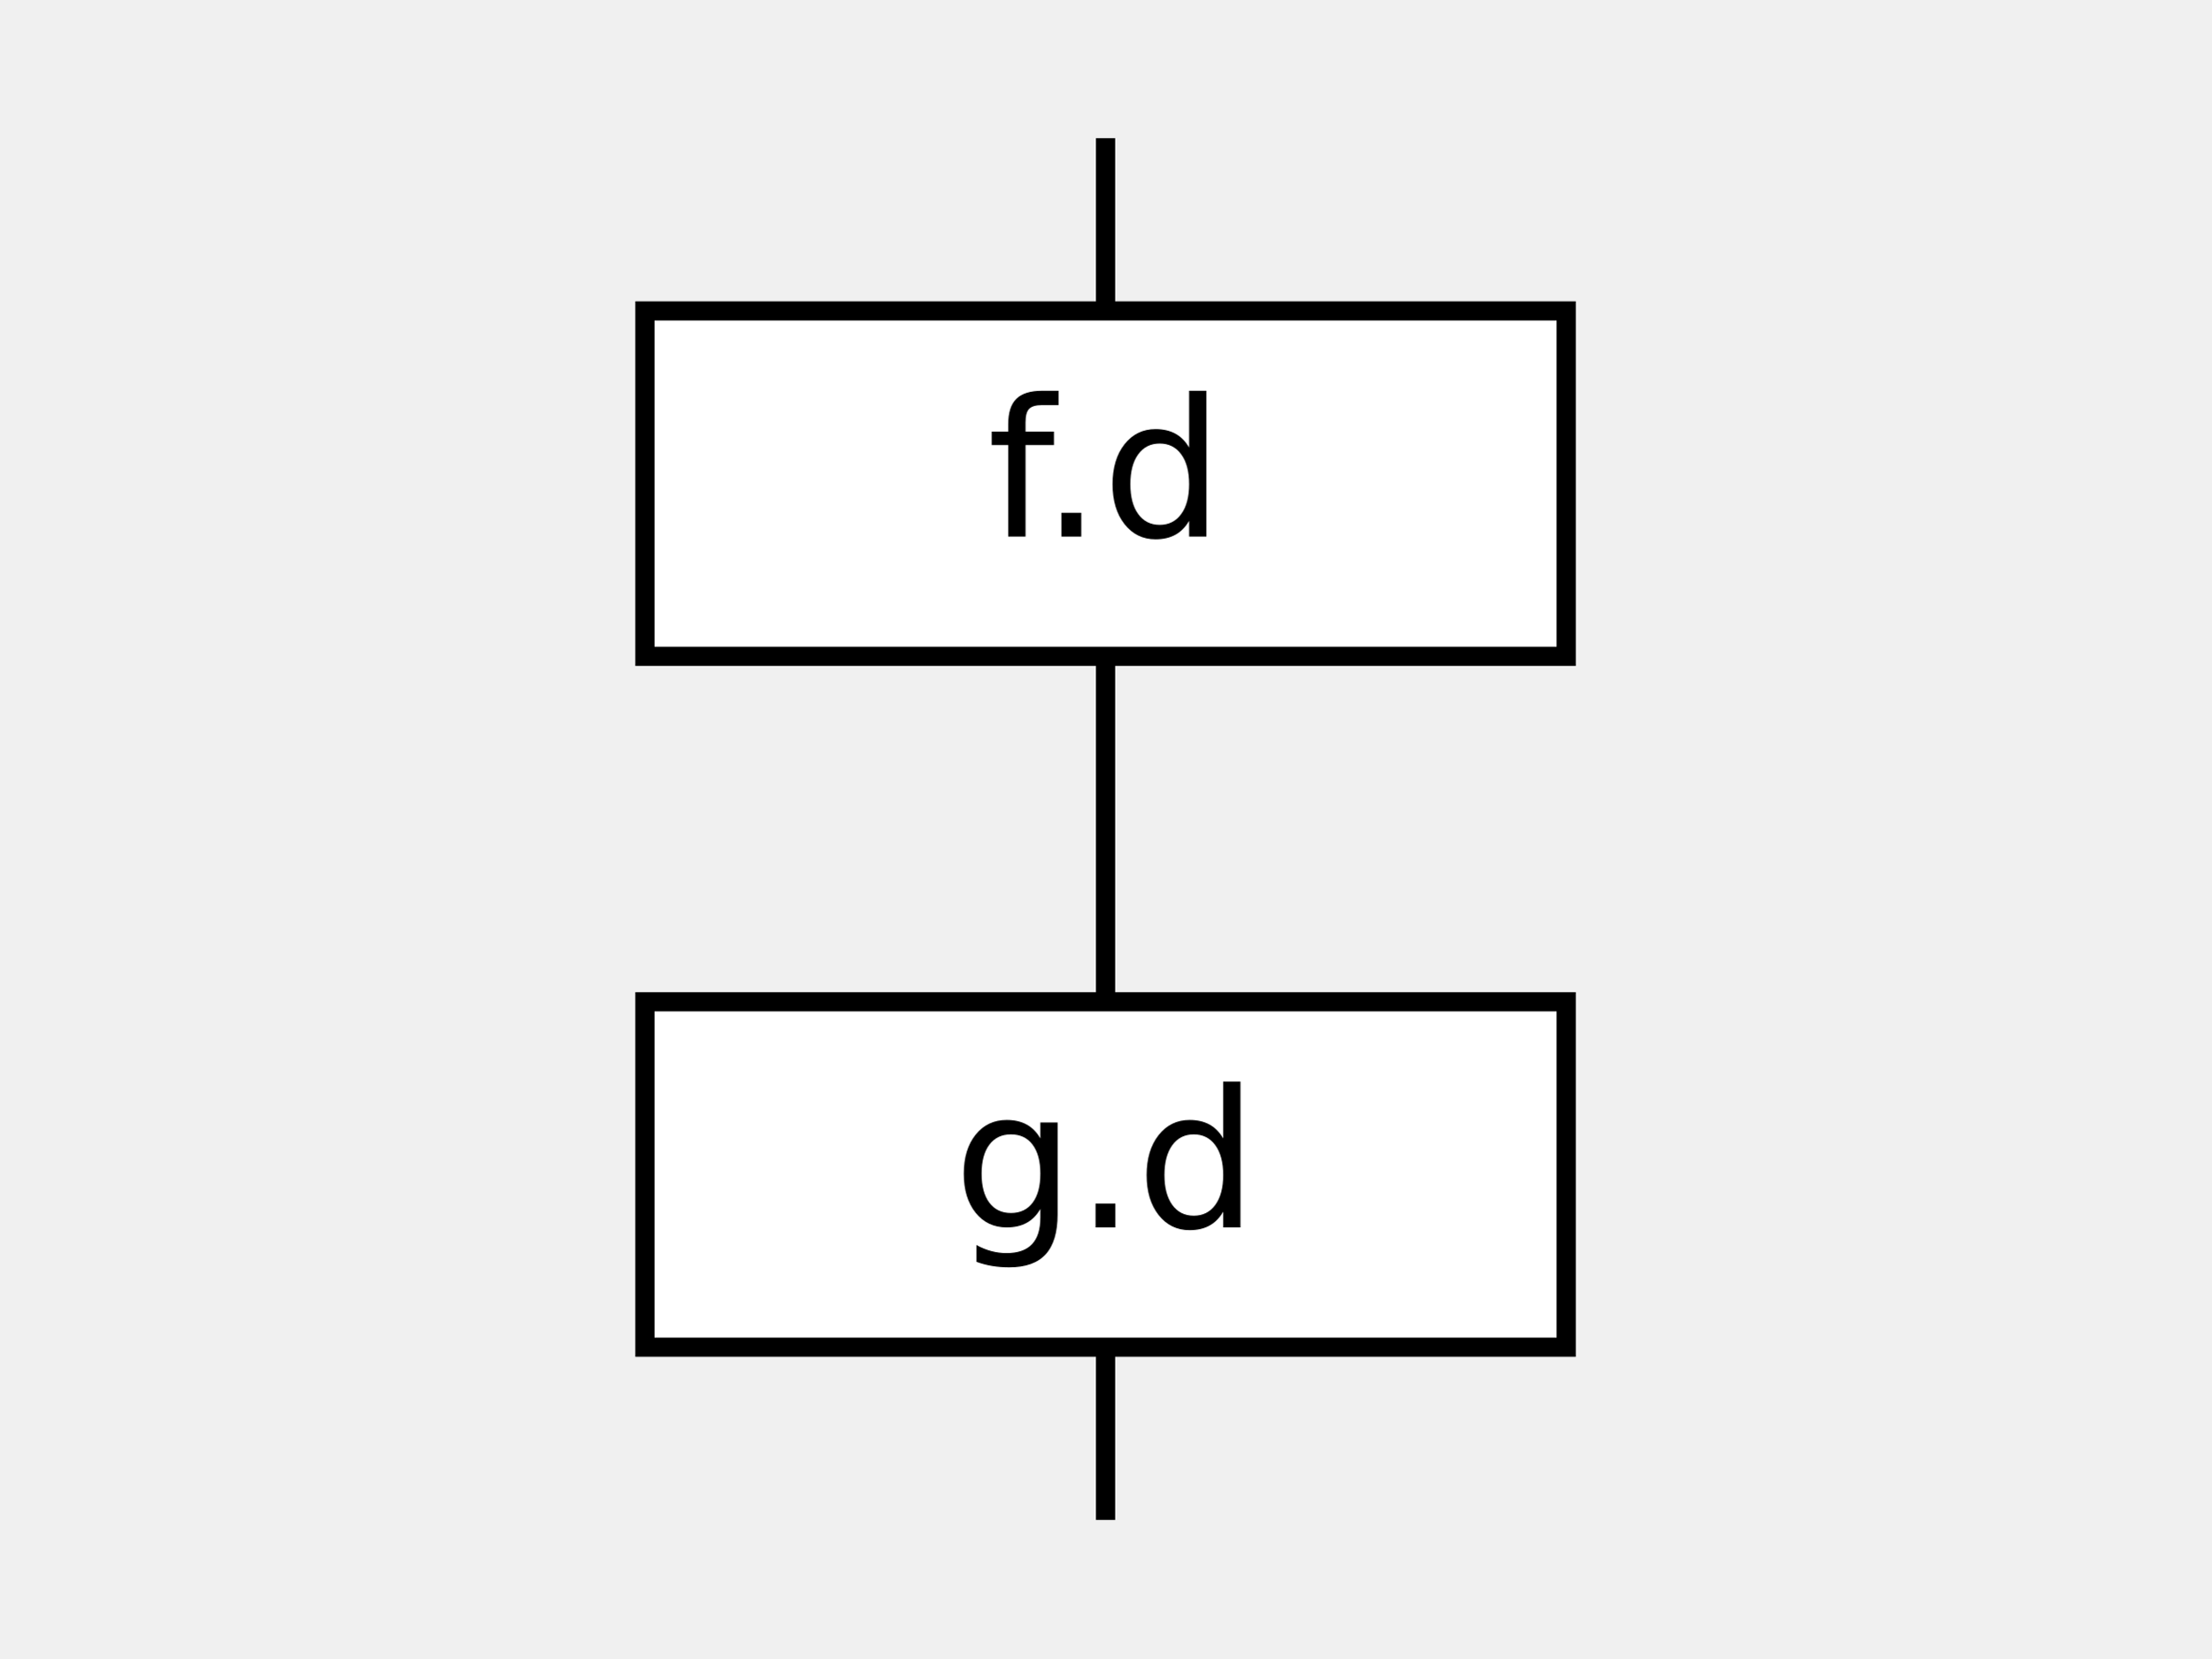
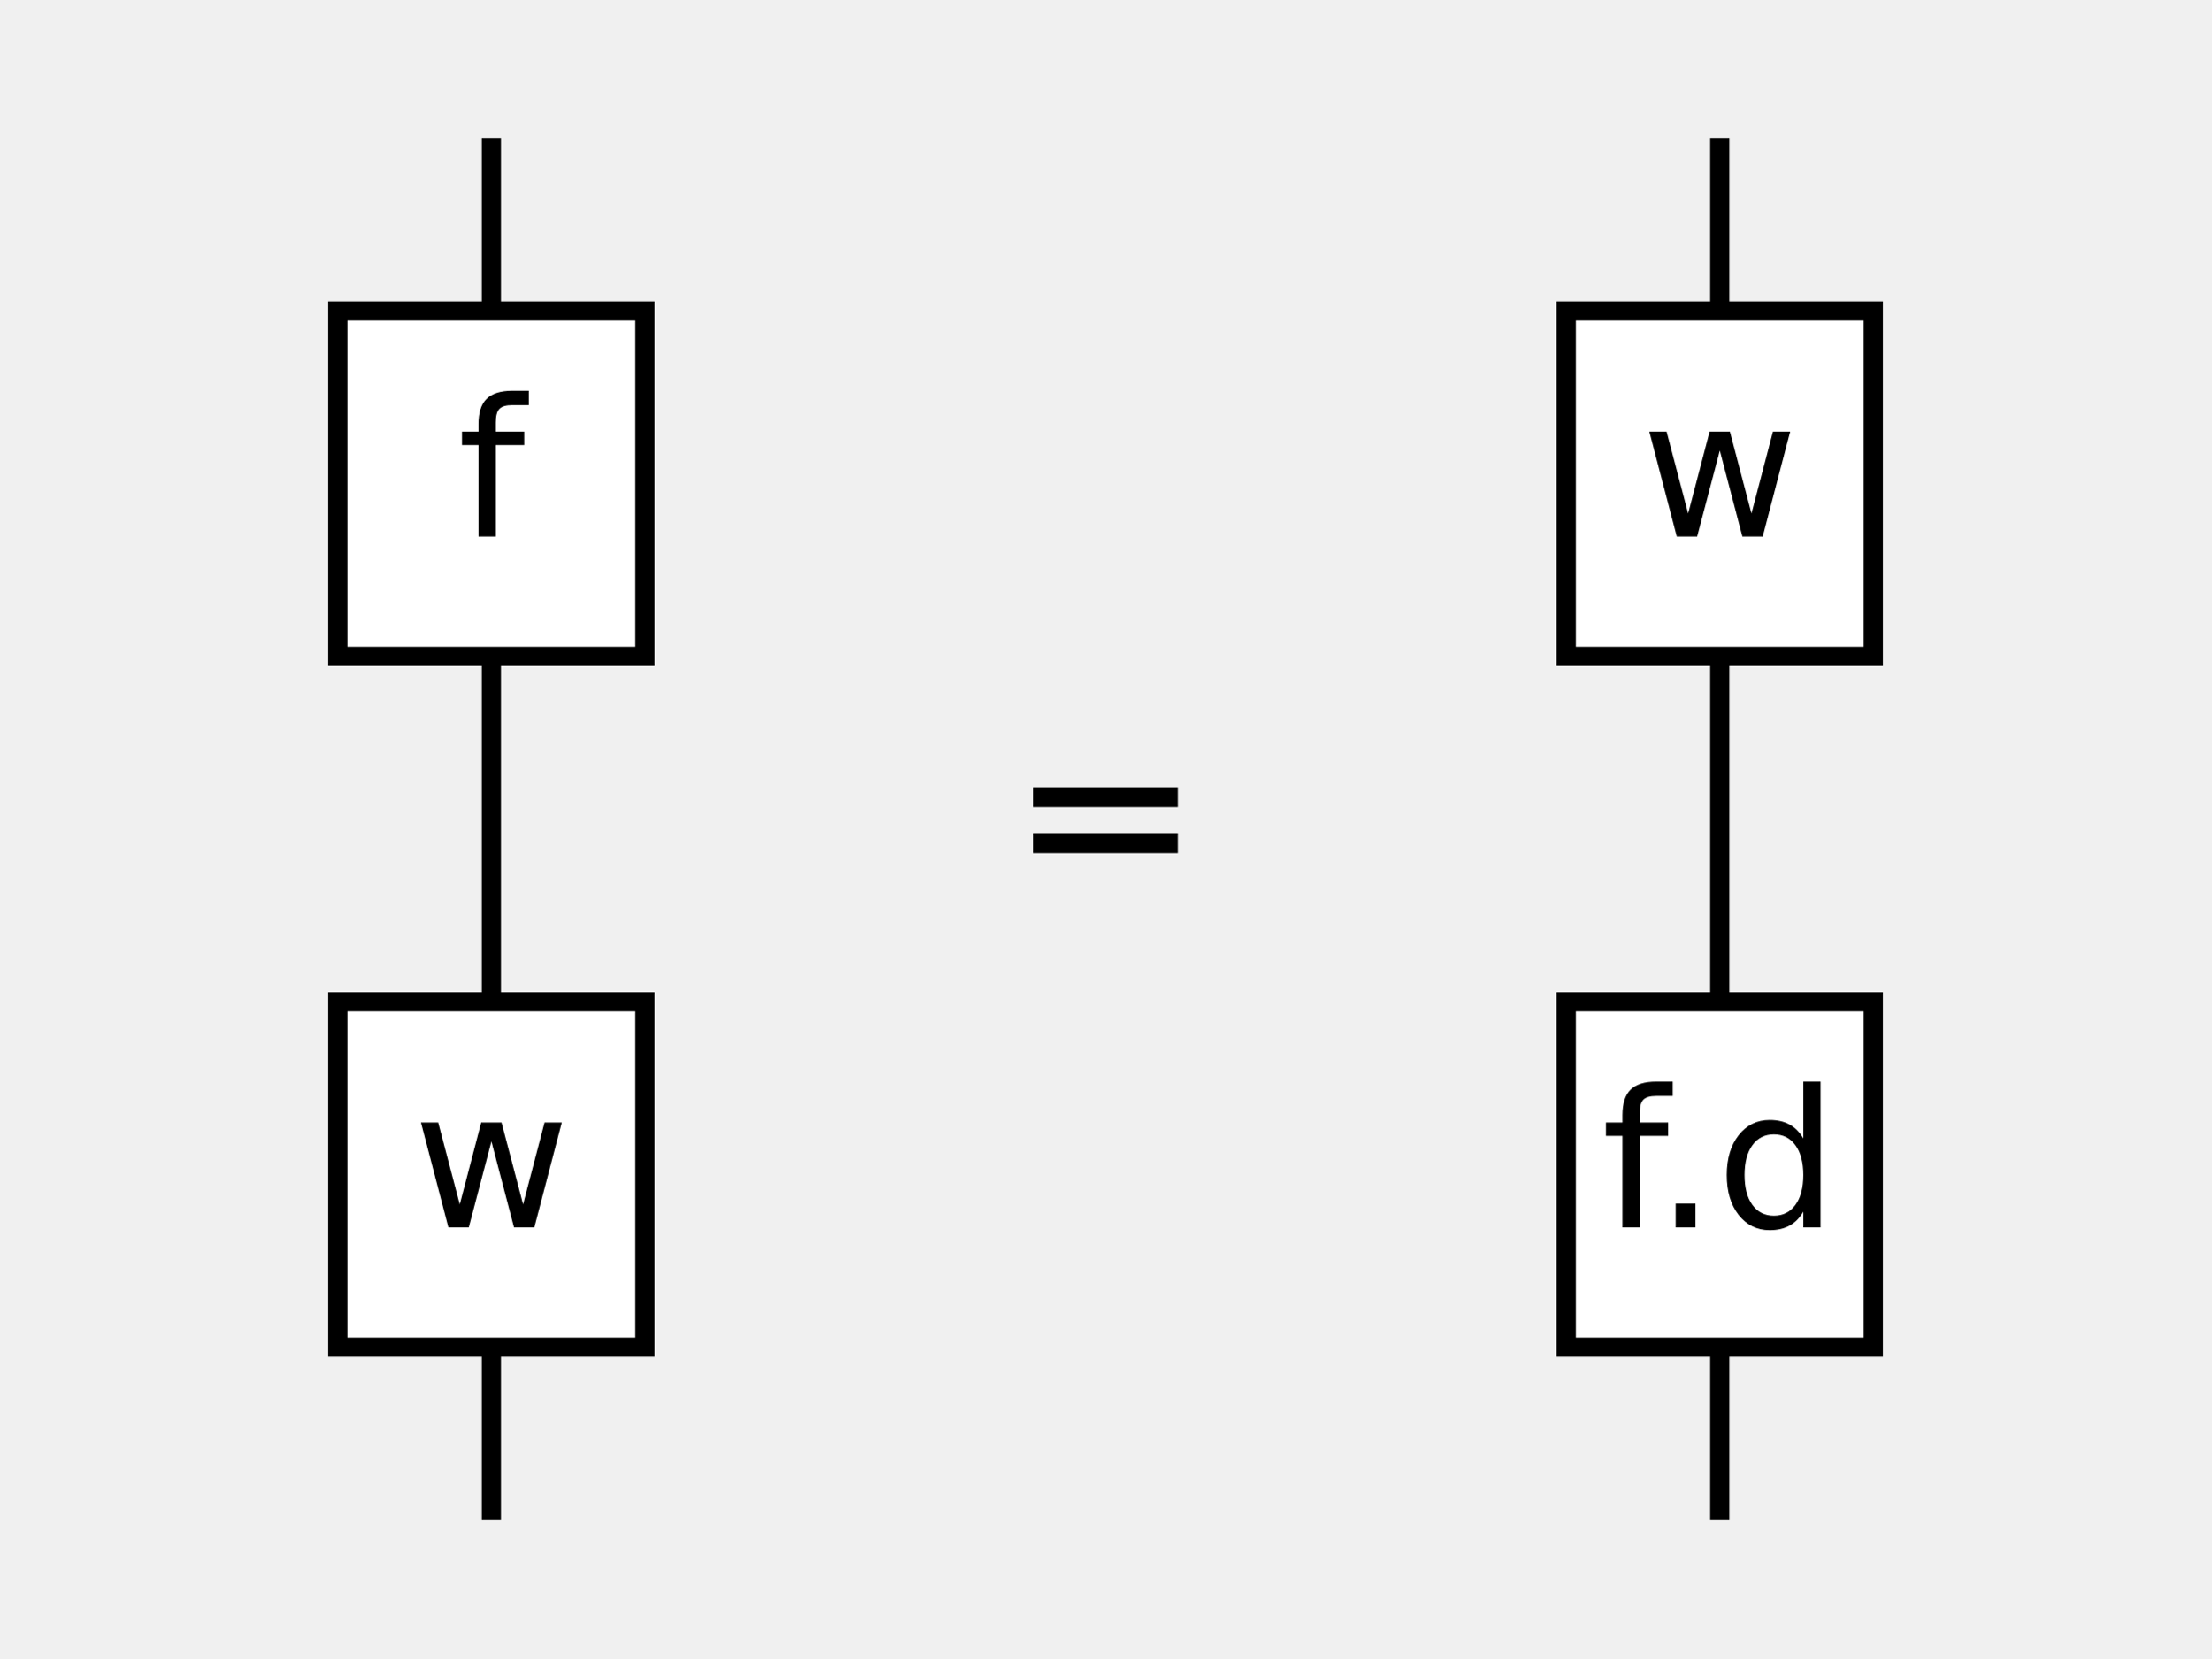
<svg xmlns="http://www.w3.org/2000/svg" xmlns:xlink="http://www.w3.org/1999/xlink" width="115.2pt" height="86.4pt" viewBox="0 0 115.2 86.4" version="1.1">
  <style type="text/css">@media (prefers-color-scheme: dark) {[id^="dark-stroke"] path { stroke: #ffffff !important; } [id^="dark-fill"] g, [id^="dark-fill"] use { fill: #ffffff !important; stroke: #ffffff !important; }}</style>
  <defs>
    <style type="text/css">*{stroke-linejoin: round; stroke-linecap: butt}</style>
  </defs>
  <g id="figure_1">
    <g id="patch_1">
      <path d="M 0 86.4  L 115.2 86.4  L 115.2 0  L 0 0  L 0 86.4  z " style="fill: none" />
    </g>
    <g id="axes_1">
      <g id="patch_2">
        <path d="M 9.6 79.2  L 105.6 79.2  L 105.6 7.2  L 9.6 7.2  L 9.6 79.2  z " clip-path="url(#p0c606a4dba)" style="fill: none" />
      </g>
      <g id="dark-stroke-1">
-         <path d="M 57.6 7.2  Q 57.6 16.2 57.6 16.2  " clip-path="url(#p0c606a4dba)" style="fill: none; stroke: #000000; stroke-linejoin: miter" />
+         <path d="M 25.6 7.2  Q 25.6 16.2 25.6 16.2  " clip-path="url(#p0c606a4dba)" style="fill: none; stroke: #000000; stroke-linejoin: miter" />
      </g>
      <g id="dark-stroke-2">
-         <path d="M 57.6 34.2  Q 57.6 52.2 57.6 52.2  " clip-path="url(#p0c606a4dba)" style="fill: none; stroke: #000000; stroke-linejoin: miter" />
+         <path d="M 25.6 34.2  Q 25.6 52.2 25.6 52.2  " clip-path="url(#p0c606a4dba)" style="fill: none; stroke: #000000; stroke-linejoin: miter" />
      </g>
      <g id="dark-stroke-3">
-         <path d="M 57.6 70.2  Q 57.6 79.2 57.6 79.2  " clip-path="url(#p0c606a4dba)" style="fill: none; stroke: #000000; stroke-linejoin: miter" />
+         <path d="M 25.6 70.2  Q 25.6 79.2 25.6 79.2  " clip-path="url(#p0c606a4dba)" style="fill: none; stroke: #000000; stroke-linejoin: miter" />
+       </g>
+       <g id="dark-stroke-4">
+         <path d="M 89.6 7.2  Q 89.6 16.2 89.6 16.2  " clip-path="url(#p0c606a4dba)" style="fill: none; stroke: #000000; stroke-linejoin: miter" />
+       </g>
+       <g id="dark-stroke-5">
+         <path d="M 89.6 34.2  Q 89.6 52.2 89.6 52.2  " clip-path="url(#p0c606a4dba)" style="fill: none; stroke: #000000; stroke-linejoin: miter" />
+       </g>
+       <g id="dark-stroke-6">
+         <path d="M 89.6 70.2  Q 89.6 79.2 89.6 79.2  " clip-path="url(#p0c606a4dba)" style="fill: none; stroke: #000000; stroke-linejoin: miter" />
      </g>
      <g id="patch_3">
-         <path d="M 33.6 34.2  L 33.6 16.2  L 81.6 16.2  L 81.6 34.2  z " clip-path="url(#p0c606a4dba)" style="fill: #ffffff; stroke: #000000; stroke-linejoin: miter" />
+         <path d="M 17.6 34.2  L 17.6 16.2  L 33.6 16.2  L 33.6 34.2  z " clip-path="url(#p0c606a4dba)" style="fill: #ffffff; stroke: #000000; stroke-linejoin: miter" />
      </g>
      <g id="patch_4">
-         <path d="M 33.6 70.2  L 33.6 52.2  L 81.6 52.2  L 81.6 70.2  z " clip-path="url(#p0c606a4dba)" style="fill: #ffffff; stroke: #000000; stroke-linejoin: miter" />
+         <path d="M 17.6 70.2  L 17.6 52.2  L 33.6 52.2  L 33.6 70.2  z " clip-path="url(#p0c606a4dba)" style="fill: #ffffff; stroke: #000000; stroke-linejoin: miter" />
+       </g>
+       <g id="patch_5">
+         <path d="M 81.6 34.2  L 81.6 16.2  L 97.6 16.2  L 97.6 34.2  z " clip-path="url(#p0c606a4dba)" style="fill: #ffffff; stroke: #000000; stroke-linejoin: miter" />
+       </g>
+       <g id="patch_6">
+         <path d="M 81.6 70.2  L 81.6 52.2  L 97.6 52.2  L 97.6 70.2  z " clip-path="url(#p0c606a4dba)" style="fill: #ffffff; stroke: #000000; stroke-linejoin: miter" />
+       </g>
+       <g id="PathCollection_1">
+         <defs>
+           <path id="m6e1d75dbe8" d="M 0 6.578  C 1.745 6.578 3.418 5.885 4.652 4.652  C 5.885 3.418 6.578 1.745 6.578 0  C 6.578 -1.745 5.885 -3.418 4.652 -4.652  C 3.418 -5.885 1.745 -6.578 0 -6.578  C -1.745 -6.578 -3.418 -5.885 -4.652 -4.652  C -5.885 -3.418 -6.578 -1.745 -6.578 0  C -6.578 1.745 -5.885 3.418 -4.652 4.652  C -3.418 5.885 -1.745 6.578 0 6.578  z " style="stroke: #000000; stroke-opacity: 0" />
+         </defs>
+         <g clip-path="url(#p0c606a4dba)">
+           <use xlink:href="#m6e1d75dbe8" x="57.6" y="43.2" style="fill-opacity: 0; stroke: #000000; stroke-opacity: 0" />
+         </g>
      </g>
      <g id="text_1">
-         <g transform="translate(51.43906 27.95938) scale(0.1 -0.1)">
+         <g transform="translate(23.83984 27.95938) scale(0.1 -0.1)">
          <defs>
            <path id="DejaVuSans-66" d="M 2375 4863  L 2375 4384  L 1825 4384  Q 1516 4384 1395 4259  Q 1275 4134 1275 3809  L 1275 3500  L 2222 3500  L 2222 3053  L 1275 3053  L 1275 0  L 697 0  L 697 3053  L 147 3053  L 147 3500  L 697 3500  L 697 3744  Q 697 4328 969 4595  Q 1241 4863 1831 4863  L 2375 4863  z " transform="scale(0.015625)" />
+           </defs>
+           <use xlink:href="#DejaVuSans-66" />
+         </g>
+       </g>
+       <g id="text_2">
+         <g transform="translate(21.51094 63.95938) scale(0.1 -0.1)">
+           <defs>
+             <path id="DejaVuSans-77" d="M 269 3500  L 844 3500  L 1563 769  L 2278 3500  L 2956 3500  L 3675 769  L 4391 3500  L 4966 3500  L 4050 0  L 3372 0  L 2619 2869  L 1863 0  L 1184 0  L 269 3500  z " transform="scale(0.015625)" />
+           </defs>
+           <use xlink:href="#DejaVuSans-77" />
+         </g>
+       </g>
+       <g id="text_3">
+         <g transform="translate(85.51094 27.95938) scale(0.1 -0.1)">
+           <use xlink:href="#DejaVuSans-77" />
+         </g>
+       </g>
+       <g id="text_4">
+         <g transform="translate(83.43906 63.95938) scale(0.1 -0.1)">
+           <defs>
            <path id="DejaVuSans-2e" d="M 684 794  L 1344 794  L 1344 0  L 684 0  L 684 794  z " transform="scale(0.015625)" />
            <path id="DejaVuSans-64" d="M 2906 2969  L 2906 4863  L 3481 4863  L 3481 0  L 2906 0  L 2906 525  Q 2725 213 2448 61  Q 2172 -91 1784 -91  Q 1150 -91 751 415  Q 353 922 353 1747  Q 353 2572 751 3078  Q 1150 3584 1784 3584  Q 2172 3584 2448 3432  Q 2725 3281 2906 2969  z M 947 1747  Q 947 1113 1208 752  Q 1469 391 1925 391  Q 2381 391 2643 752  Q 2906 1113 2906 1747  Q 2906 2381 2643 2742  Q 2381 3103 1925 3103  Q 1469 3103 1208 2742  Q 947 2381 947 1747  z " transform="scale(0.015625)" />
          </defs>
          <use xlink:href="#DejaVuSans-66" />
          <use xlink:href="#DejaVuSans-2e" transform="translate(27.95508 0)" />
          <use xlink:href="#DejaVuSans-64" transform="translate(59.74219 0)" />
        </g>
      </g>
-       <g id="text_2">
-         <g transform="translate(49.6625 63.95938) scale(0.1 -0.1)">
+       <g id="dark-fill-7">
+         <g transform="translate(52.57219 46.51125) scale(0.12 -0.12)">
          <defs>
-             <path id="DejaVuSans-67" d="M 2906 1791  Q 2906 2416 2648 2759  Q 2391 3103 1925 3103  Q 1463 3103 1205 2759  Q 947 2416 947 1791  Q 947 1169 1205 825  Q 1463 481 1925 481  Q 2391 481 2648 825  Q 2906 1169 2906 1791  z M 3481 434  Q 3481 -459 3084 -895  Q 2688 -1331 1869 -1331  Q 1566 -1331 1297 -1286  Q 1028 -1241 775 -1147  L 775 -588  Q 1028 -725 1275 -790  Q 1522 -856 1778 -856  Q 2344 -856 2625 -561  Q 2906 -266 2906 331  L 2906 616  Q 2728 306 2450 153  Q 2172 0 1784 0  Q 1141 0 747 490  Q 353 981 353 1791  Q 353 2603 747 3093  Q 1141 3584 1784 3584  Q 2172 3584 2450 3431  Q 2728 3278 2906 2969  L 2906 3500  L 3481 3500  L 3481 434  z " transform="scale(0.015625)" />
+             <path id="DejaVuSans-3d" d="M 678 2906  L 4684 2906  L 4684 2381  L 678 2381  L 678 2906  z M 678 1631  L 4684 1631  L 4684 1100  L 678 1100  L 678 1631  z " transform="scale(0.015625)" />
          </defs>
-           <use xlink:href="#DejaVuSans-67" />
-           <use xlink:href="#DejaVuSans-2e" transform="translate(63.47656 0)" />
-           <use xlink:href="#DejaVuSans-64" transform="translate(95.26367 0)" />
+           <use xlink:href="#DejaVuSans-3d" />
        </g>
      </g>
    </g>
  </g>
  <defs>
    <clipPath id="p0c606a4dba">
      <rect x="0" y="0" width="115.2" height="86.4" />
    </clipPath>
  </defs>
</svg>
